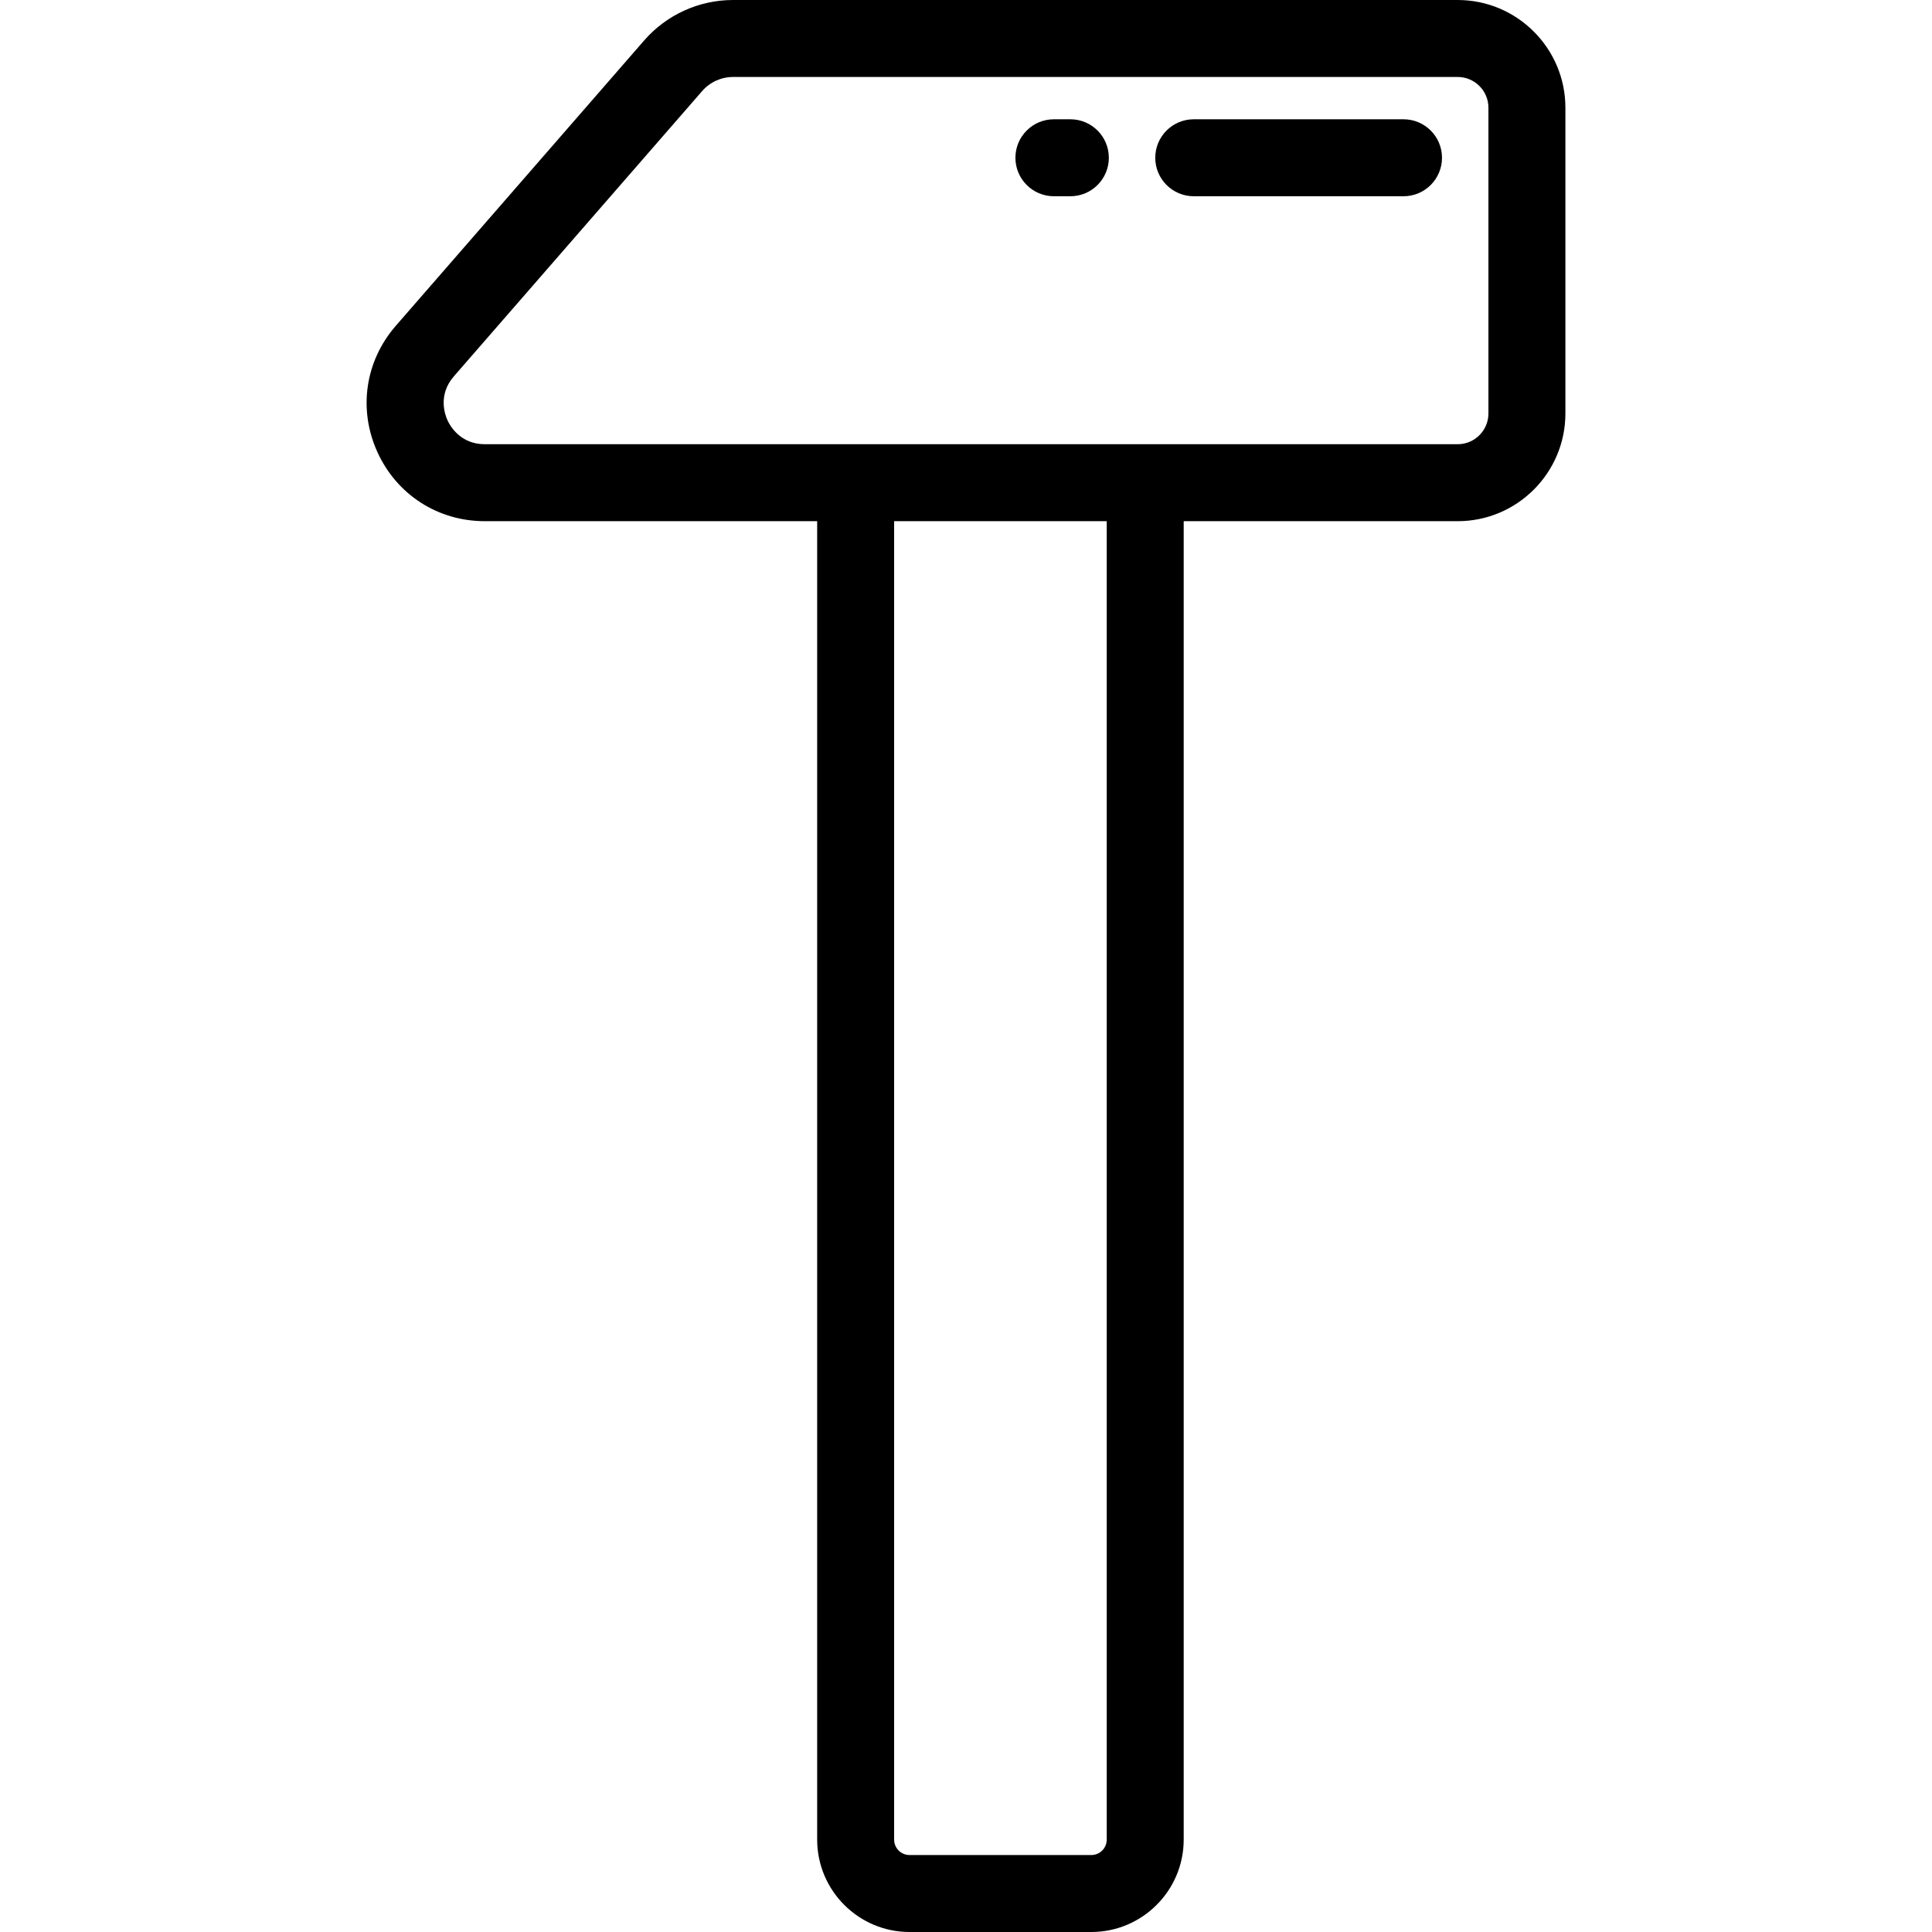
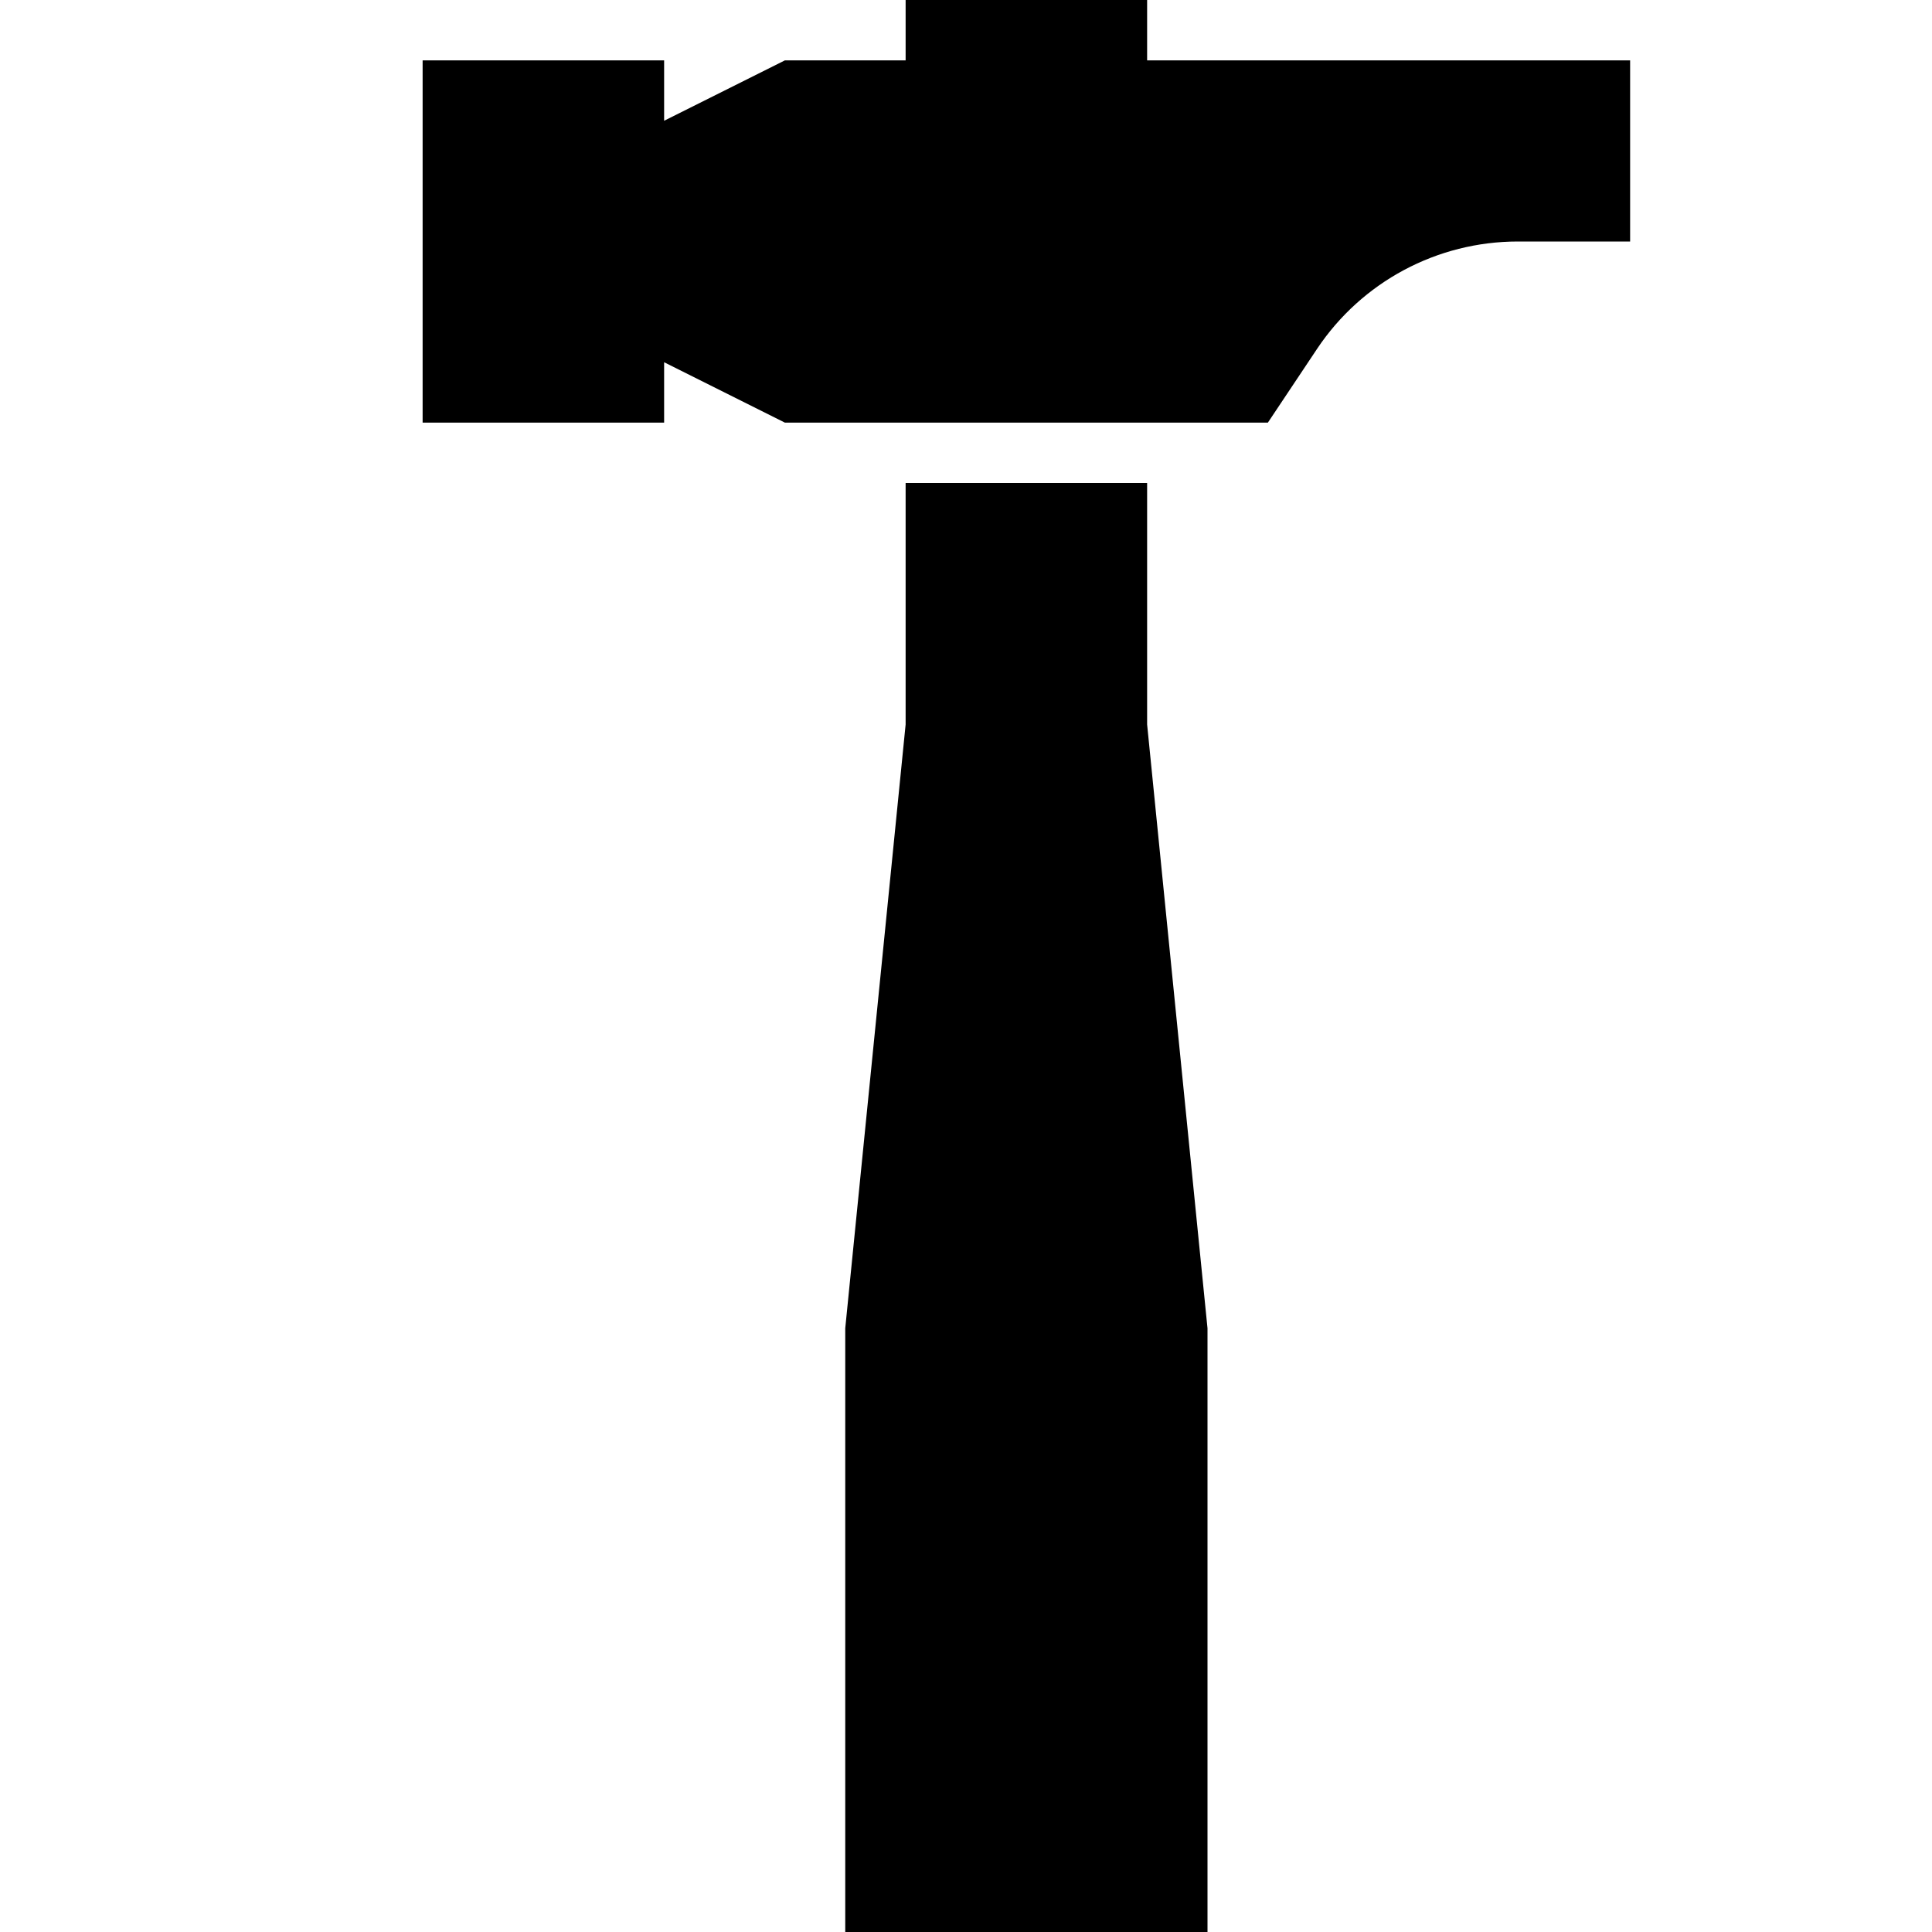
- <svg xmlns="http://www.w3.org/2000/svg" viewBox="0 0 512 512">
-   <path fill="currentColor" d="M386.299,0H194.273c-9.045,0-17.639,3.913-23.578,10.736L104.89,86.342c-8.145,9.358-10.011,22.184-4.869,33.475c5.141,11.289,16.041,18.303,28.447,18.303h88.09v349.401c0,13.497,10.981,24.478,24.478,24.478h48.179c13.497,0,24.478-10.981,24.478-24.478v-349.4h72.606c15.741,0,28.548-12.807,28.548-28.548V28.548C414.847,12.807,402.04,0,386.299,0z M293.295,487.522c-0.001,2.25-1.831,4.08-4.081,4.08h-48.179c-2.25,0-4.08-1.83-4.08-4.08v-349.4h56.339V487.522z M394.449,109.574c0,4.494-3.655,8.149-8.149,8.149H128.467c-6.483,0-9.203-4.867-9.882-6.358c-0.679-1.492-2.565-6.739,1.692-11.629l65.805-75.607c2.063-2.37,5.05-3.73,8.192-3.73H386.3c4.494,0,8.149,3.655,8.149,8.149V109.574z" />
-   <path fill="currentColor" d="M371.947,31.61h-55.592c-5.632,0-10.199,4.567-10.199,10.199c0,5.632,4.567,10.199,10.199,10.199h55.592c5.632,0,10.199-4.567,10.199-10.199C382.146,36.178,377.58,31.61,371.947,31.61z" />
-   <path fill="currentColor" d="M283.655,31.61h-4.36c-5.632,0-10.199,4.567-10.199,10.199c0,5.632,4.567,10.199,10.199,10.199h4.36c5.632,0,10.199-4.567,10.199-10.199C293.855,36.178,289.287,31.61,283.655,31.61z" />
+ <svg xmlns="http://www.w3.org/2000/svg" viewBox="0 0 32 32" fill="currentColor">
+   <path d="M19,12l1,10v10h-6V22l1-10V8h4V12z M19,1V0h-4v1h-2l-2,1l0-1H7v6h4l0-1l2,1h8l0.813-1.219C22.554,4.668,23.803,4,25.141,4H27V1H19z" />
</svg>
